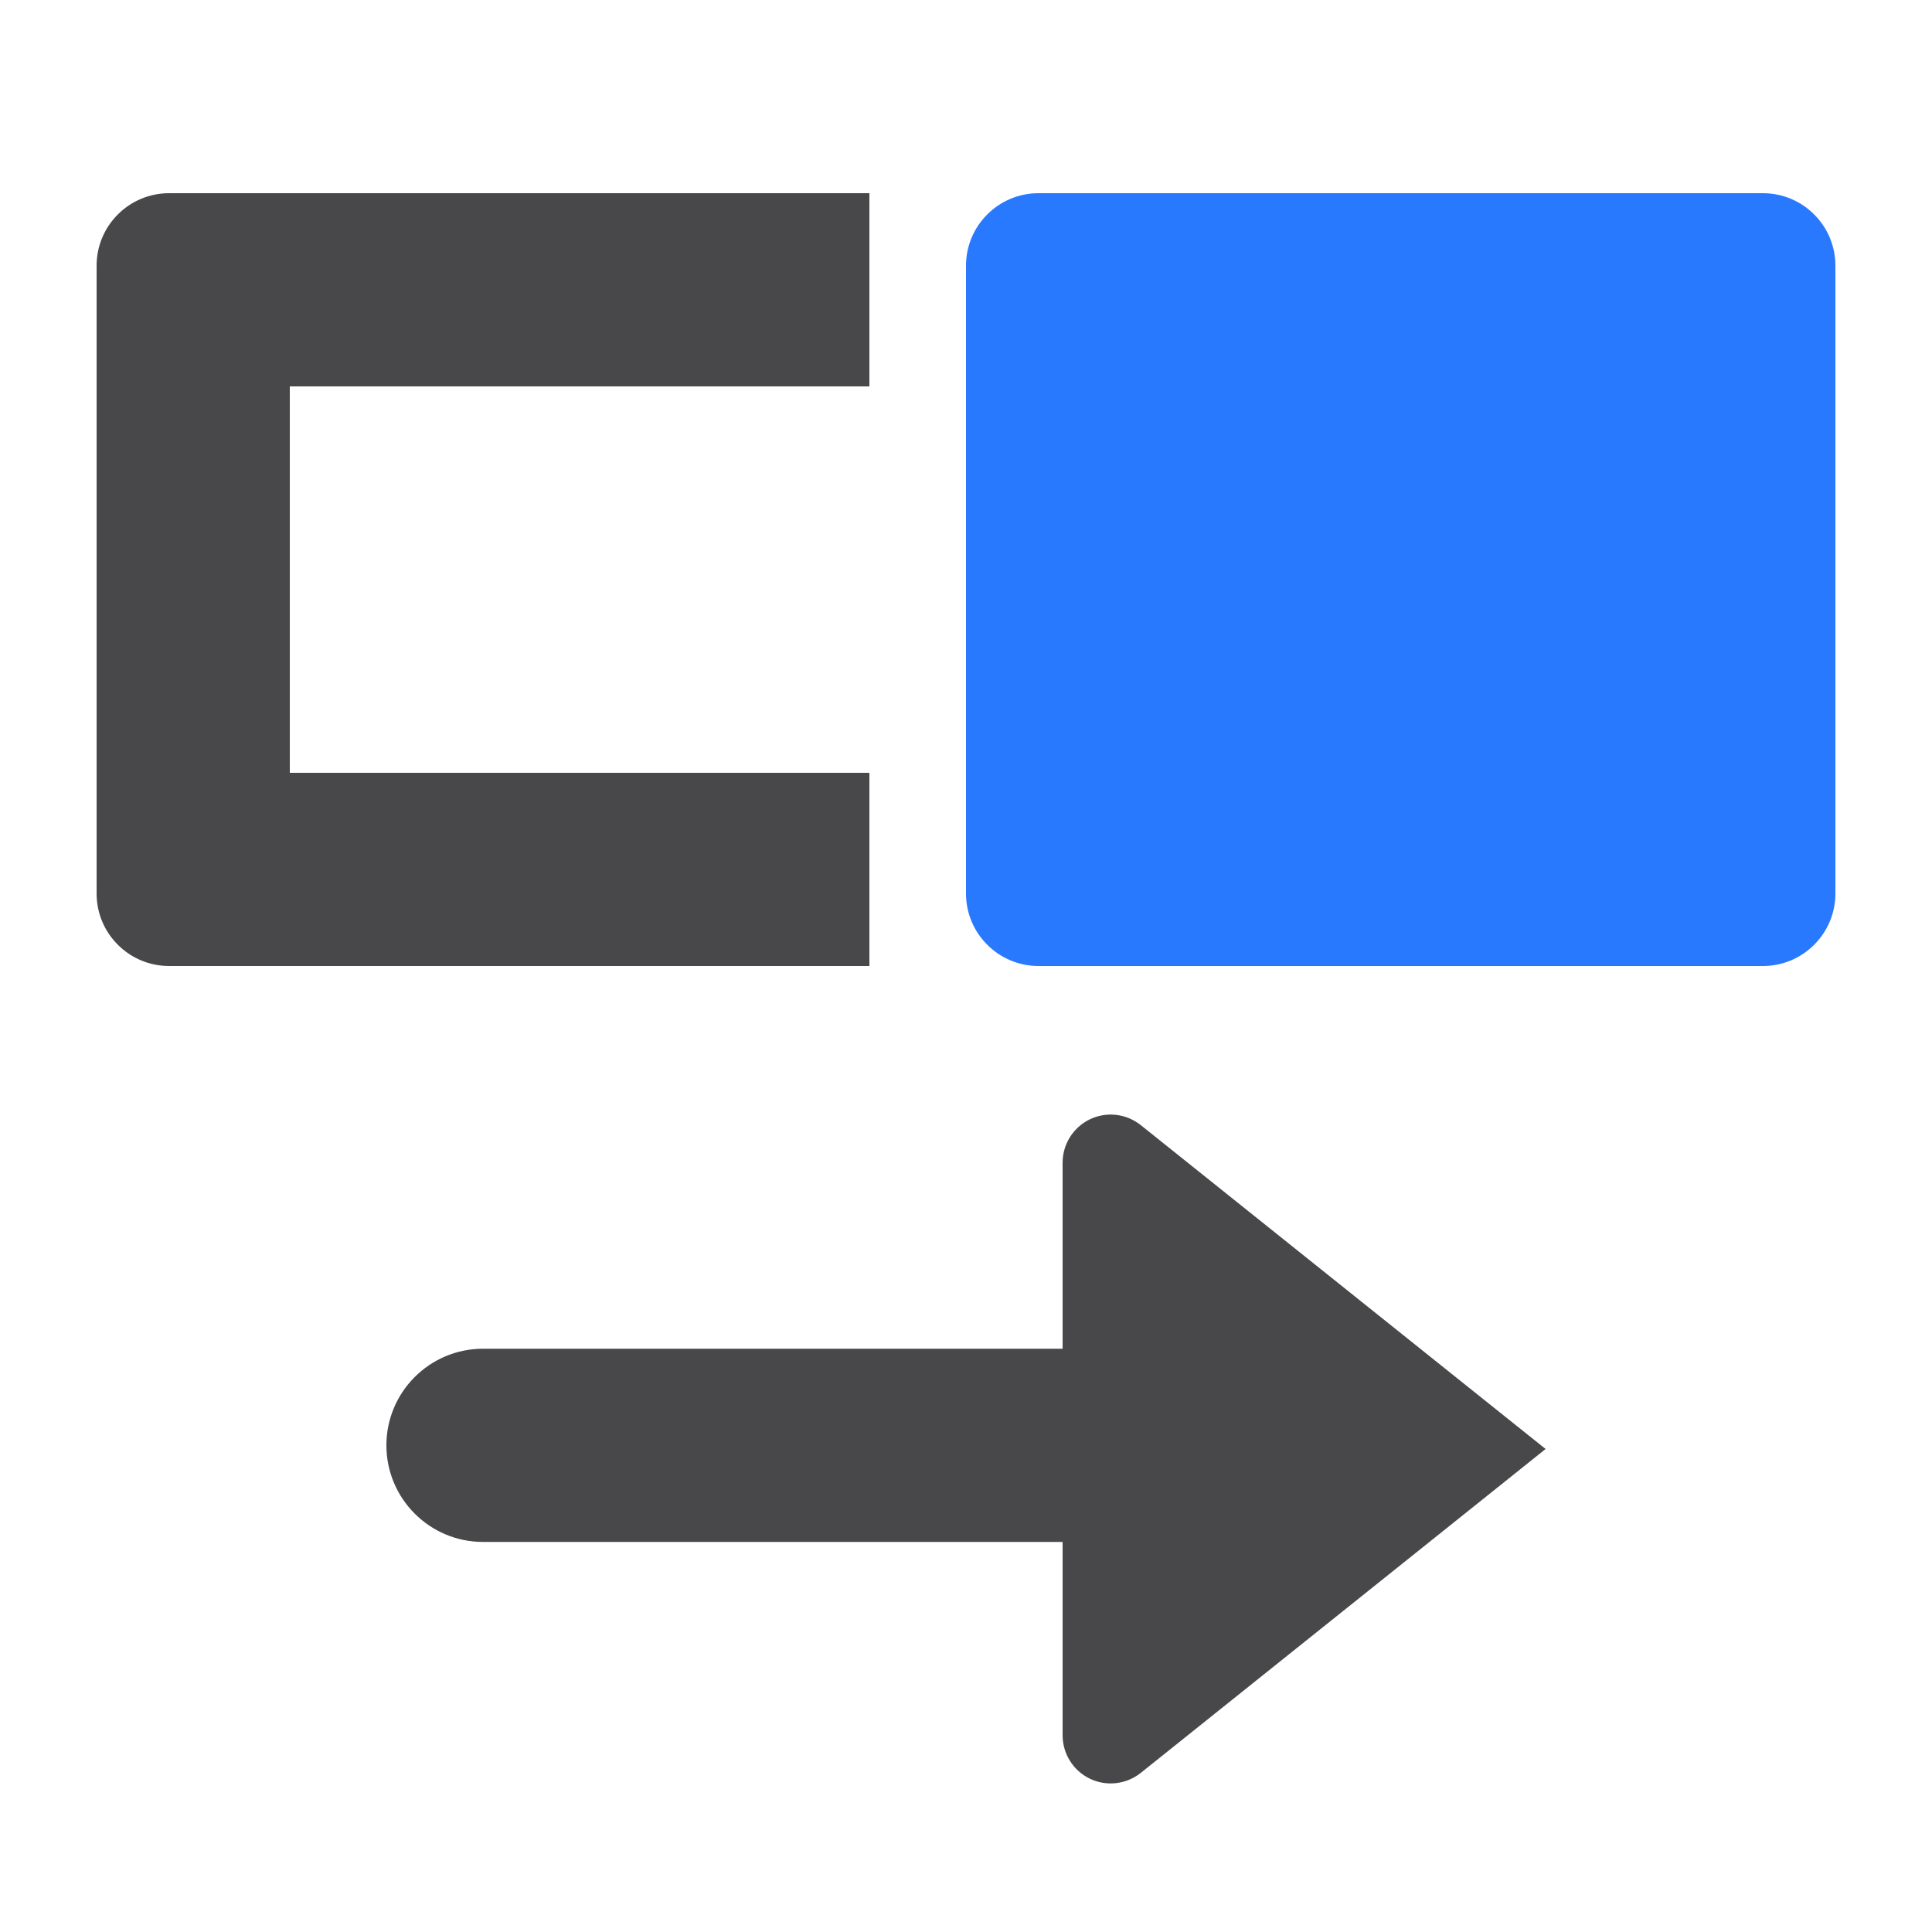
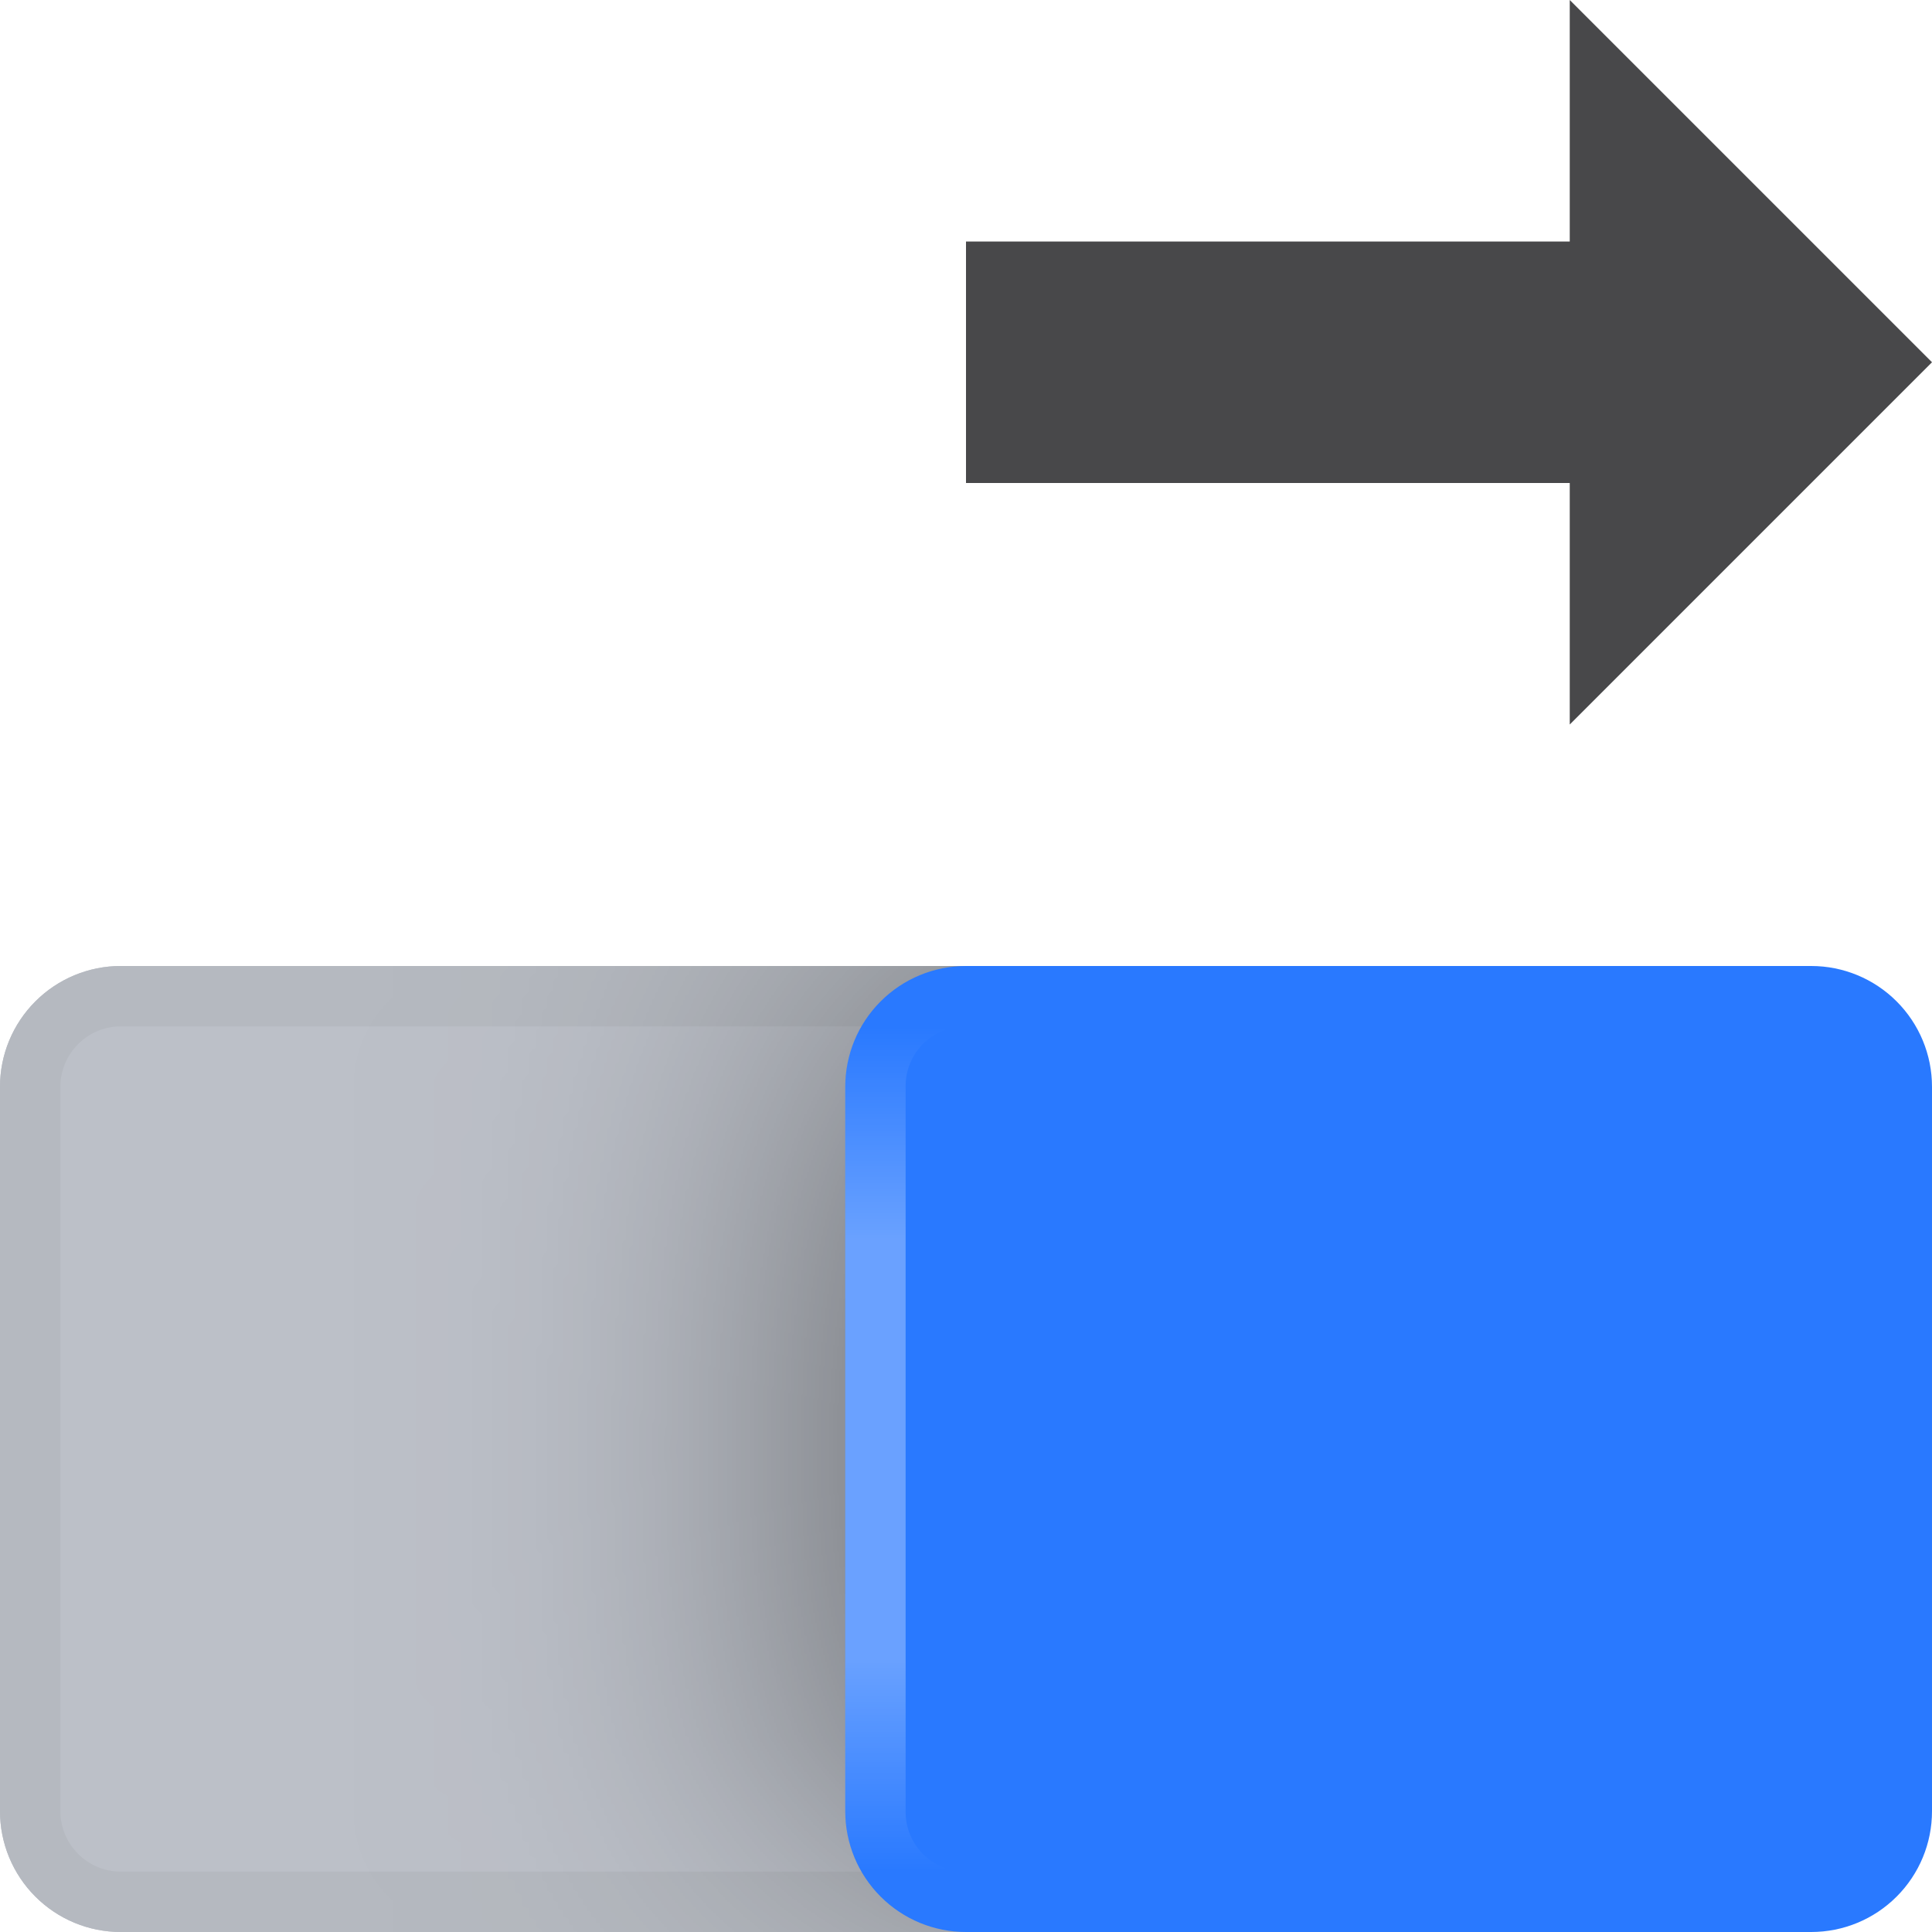
- <svg xmlns="http://www.w3.org/2000/svg" width="100%" height="100%" viewBox="0 0 20 20" version="1.1" xml:space="preserve" style="fill-rule:evenodd;clip-rule:evenodd;stroke-linejoin:round;stroke-miterlimit:2;">
+ <svg xmlns="http://www.w3.org/2000/svg" width="100%" height="100%" viewBox="0 0 16 16" version="1.1" xml:space="preserve" style="fill-rule:evenodd;clip-rule:evenodd;stroke-linejoin:round;stroke-miterlimit:2;">
  <g id="light">
-     <g id="blue">
-       <path d="M18.251,10C18.449,10 18.64,9.921 18.78,9.78C18.921,9.64 19,9.449 19,9.251C19,7.725 19,4.275 19,2.749C19,2.551 18.921,2.36 18.78,2.22C18.64,2.079 18.449,2 18.251,2C16.556,2 12.444,2 10.749,2C10.551,2 10.36,2.079 10.22,2.22C10.079,2.36 10,2.551 10,2.749C10,4.275 10,7.725 10,9.251C10,9.449 10.079,9.64 10.22,9.78C10.36,9.921 10.551,10 10.749,10C12.444,10 16.556,10 18.251,10Z" style="fill:rgb(41,121,255);" />
+         </g>
+   <g id="Layer1">
+     <path d="M7.998,8C8.552,8 9,8.448 9,9.002L9,14.998C9,15.552 8.552,16 7.998,16C6.266,16 2.731,16 1,16C0.735,16 0.481,15.895 0.293,15.707C0.105,15.519 -0,15.265 -0,15C-0,13.463 -0,10.537 -0,9C-0,8.735 0.105,8.481 0.293,8.293C0.481,8.105 0.735,8 1,8C2.731,8 6.266,8 7.998,8Z" style="fill:rgb(188,192,200);" />
+     <path d="M7.998,8C8.552,8 9,8.448 9,9.002L9,14.998C9,15.552 8.552,16 7.998,16C6.266,16 2.731,16 1,16C0.735,16 0.481,15.895 0.293,15.707C0.105,15.519 -0,15.265 -0,15C-0,13.463 -0,10.537 -0,9C-0,8.735 0.105,8.481 0.293,8.293C0.481,8.105 0.735,8 1,8C2.731,8 6.266,8 7.998,8ZM7.998,8.5C8.275,8.5 8.5,8.725 8.5,9.002L8.5,14.998C8.5,15.275 8.275,15.5 7.998,15.5C6.266,15.5 2.731,15.5 1,15.5C0.868,15.5 0.74,15.447 0.647,15.353C0.553,15.26 0.5,15.132 0.5,15L0.5,9C0.5,8.868 0.553,8.74 0.647,8.647C0.74,8.553 0.868,8.5 1,8.5L7.998,8.5Z" style="fill:rgb(181,185,192);" />
+     <g id="move_shadow2">
+       <clipPath id="_clip1">
+         <path d="M7.993,8C8.549,8 9,8.451 9,9.007C9,10.544 9,13.456 9,14.993C9,15.549 8.549,16 7.993,16C6.258,16 2.729,16 1,16C0.735,16 0.481,15.895 0.293,15.707C0.105,15.519 -0,15.265 -0,15C-0,13.463 -0,10.537 -0,9C-0,8.735 0.105,8.481 0.293,8.293C0.481,8.105 0.735,8 1,8C2.729,8 6.258,8 7.993,8Z" />
+       </clipPath>
+       <g clip-path="url(#_clip1)">
+         <g opacity="0.5">
+           <g style="filter:url(#_Effect2);">
+             <path d="M7,9C7,8.735 7.105,8.481 7.293,8.293C7.481,8.105 7.735,8 8,8C9.732,8 13.268,8 15,8C15.265,8 15.519,8.105 15.707,8.293C15.895,8.481 16,8.735 16,9C16,10.537 16,13.463 16,15C16,15.265 15.895,15.519 15.707,15.707C15.519,15.895 15.265,16 15,16C13.268,16 9.732,16 8,16C7.735,16 7.481,15.895 7.293,15.707C7.105,15.519 7,15.265 7,15C7,13.463 7,10.537 7,9Z" />
+           </g>
+         </g>
+       </g>
    </g>
-     <g id="yellow">
-         </g>
-     <g id="red">
-         </g>
-     <g id="text">
-       <path d="M11,13.962L5,13.962C4.448,13.962 4,14.41 4,14.962C4,15.514 4.448,15.962 5,15.962L11,15.962L11,17.964C11,18.155 11.11,18.33 11.282,18.413C11.455,18.496 11.659,18.472 11.809,18.353C13.224,17.221 16,15 16,15C16,15 13.224,12.779 11.809,11.647C11.659,11.528 11.455,11.504 11.282,11.587C11.11,11.67 11,11.845 11,12.036L11,13.962Z" style="fill:rgb(72,72,74);" />
-       <path d="M9,2L9,4L3,4L3,8L9,8L9,10C9,10 3.739,10 1.749,10C1.551,10 1.36,9.921 1.22,9.78C1.079,9.64 1,9.449 1,9.251L1,2.749C1,2.551 1.079,2.36 1.22,2.22C1.36,2.079 1.551,2 1.749,2C3.739,2 9,2 9,2Z" style="fill:rgb(72,72,74);" />
-     </g>
-     <g id="working">
-         </g>
+     <path d="M7,9C7,8.735 7.105,8.481 7.293,8.293C7.481,8.105 7.735,8 8,8C9.732,8 13.268,8 15,8C15.265,8 15.519,8.105 15.707,8.293C15.895,8.481 16,8.735 16,9C16,10.537 16,13.463 16,15C16,15.265 15.895,15.519 15.707,15.707C15.519,15.895 15.265,16 15,16C13.268,16 9.732,16 8,16C7.735,16 7.481,15.895 7.293,15.707C7.105,15.519 7,15.265 7,15C7,13.463 7,10.537 7,9Z" style="fill:rgb(41,121,255);" />
+     <path d="M13,2L13,0L16,3L13,6L13,4L8,4L8,2L13,2Z" style="fill:rgb(72,72,74);" />
+     <path d="M7,9C7,8.735 7.105,8.481 7.293,8.293C7.481,8.105 7.735,8 8,8L9,8L9,8.5L7.994,8.5C7.721,8.5 7.5,8.721 7.5,8.994L7.5,15.006C7.5,15.279 7.721,15.5 7.994,15.5L9,15.5L9,16L8,16C7.735,16 7.481,15.895 7.293,15.707C7.105,15.519 7,15.265 7,15L7,9Z" style="fill:url(#_Linear3);" />
  </g>
+   <defs>
+     <filter id="_Effect2" filterUnits="userSpaceOnUse" x="-5" y="-4" width="33" height="32">
+       <feGaussianBlur in="SourceGraphic" stdDeviation="2" />
+     </filter>
+     <linearGradient id="_Linear3" x1="0" y1="0" x2="1" y2="0" gradientUnits="userSpaceOnUse" gradientTransform="matrix(-1.28588e-15,-7,7,-1.28588e-15,7.5,15.5)">
+       <stop offset="0" style="stop-color:white;stop-opacity:0" />
+       <stop offset="0.25" style="stop-color:white;stop-opacity:0.3" />
+       <stop offset="0.75" style="stop-color:white;stop-opacity:0.3" />
+       <stop offset="1" style="stop-color:white;stop-opacity:0" />
+     </linearGradient>
+   </defs>
</svg>
